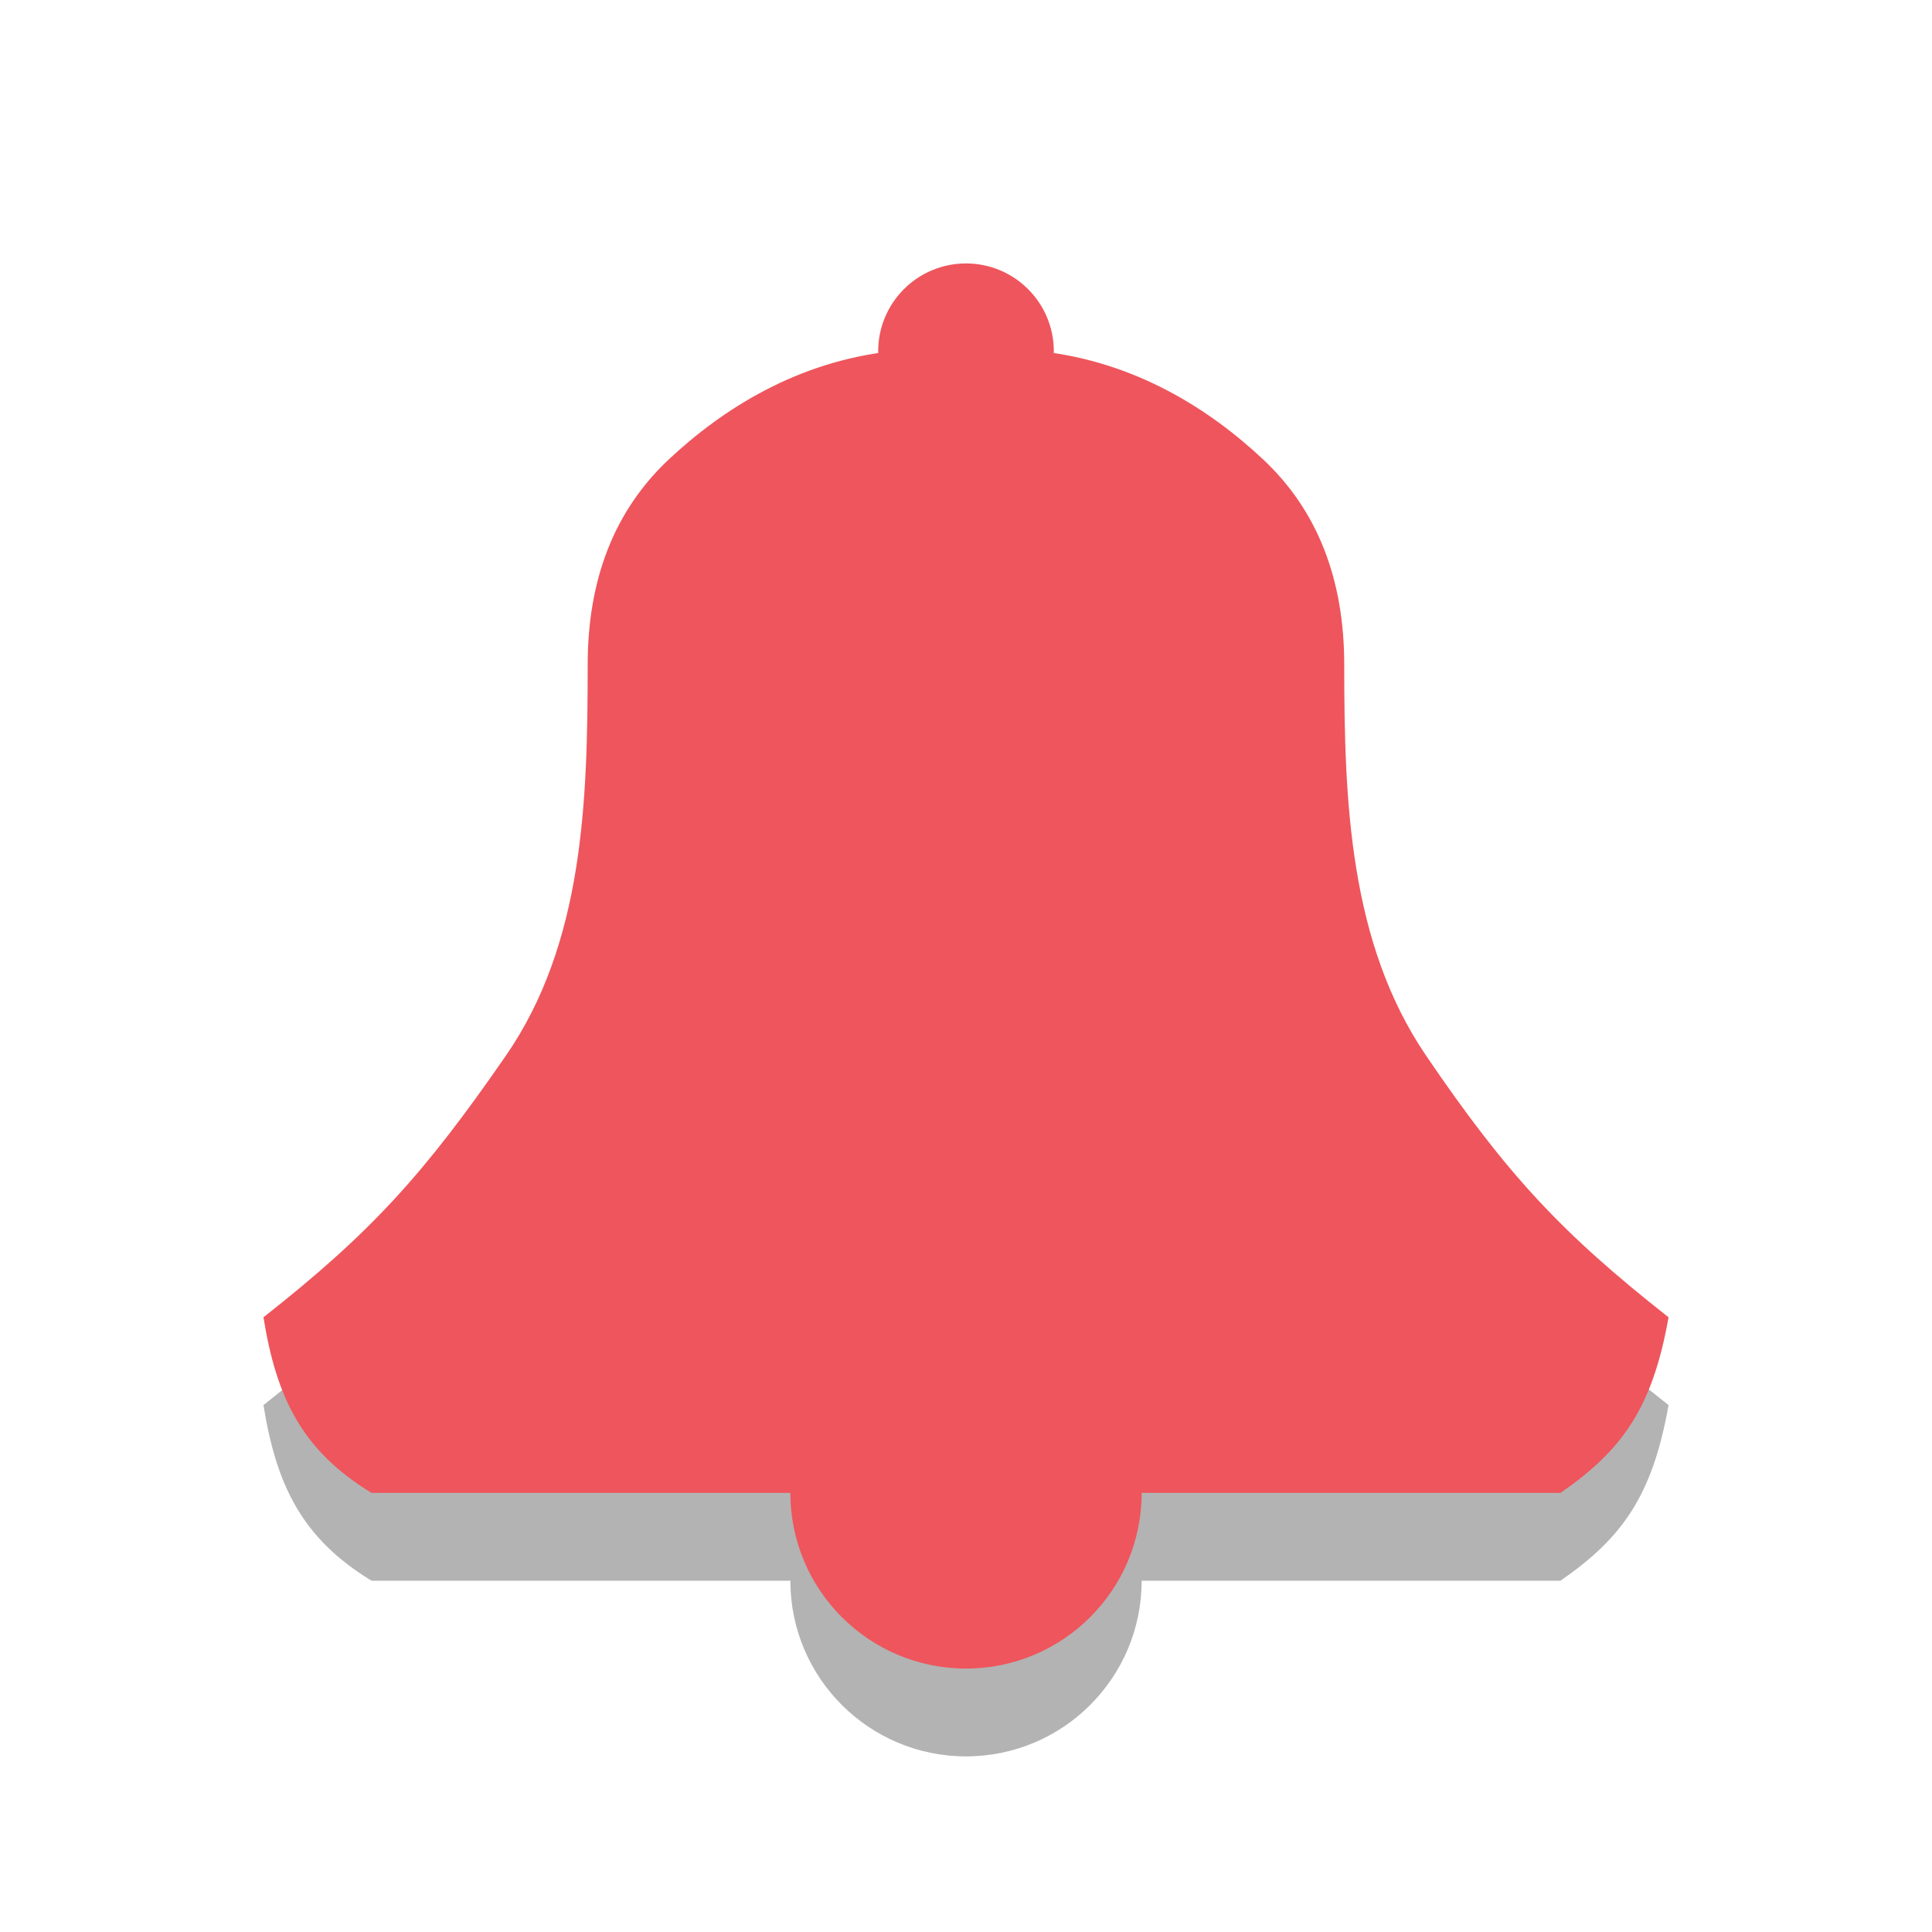
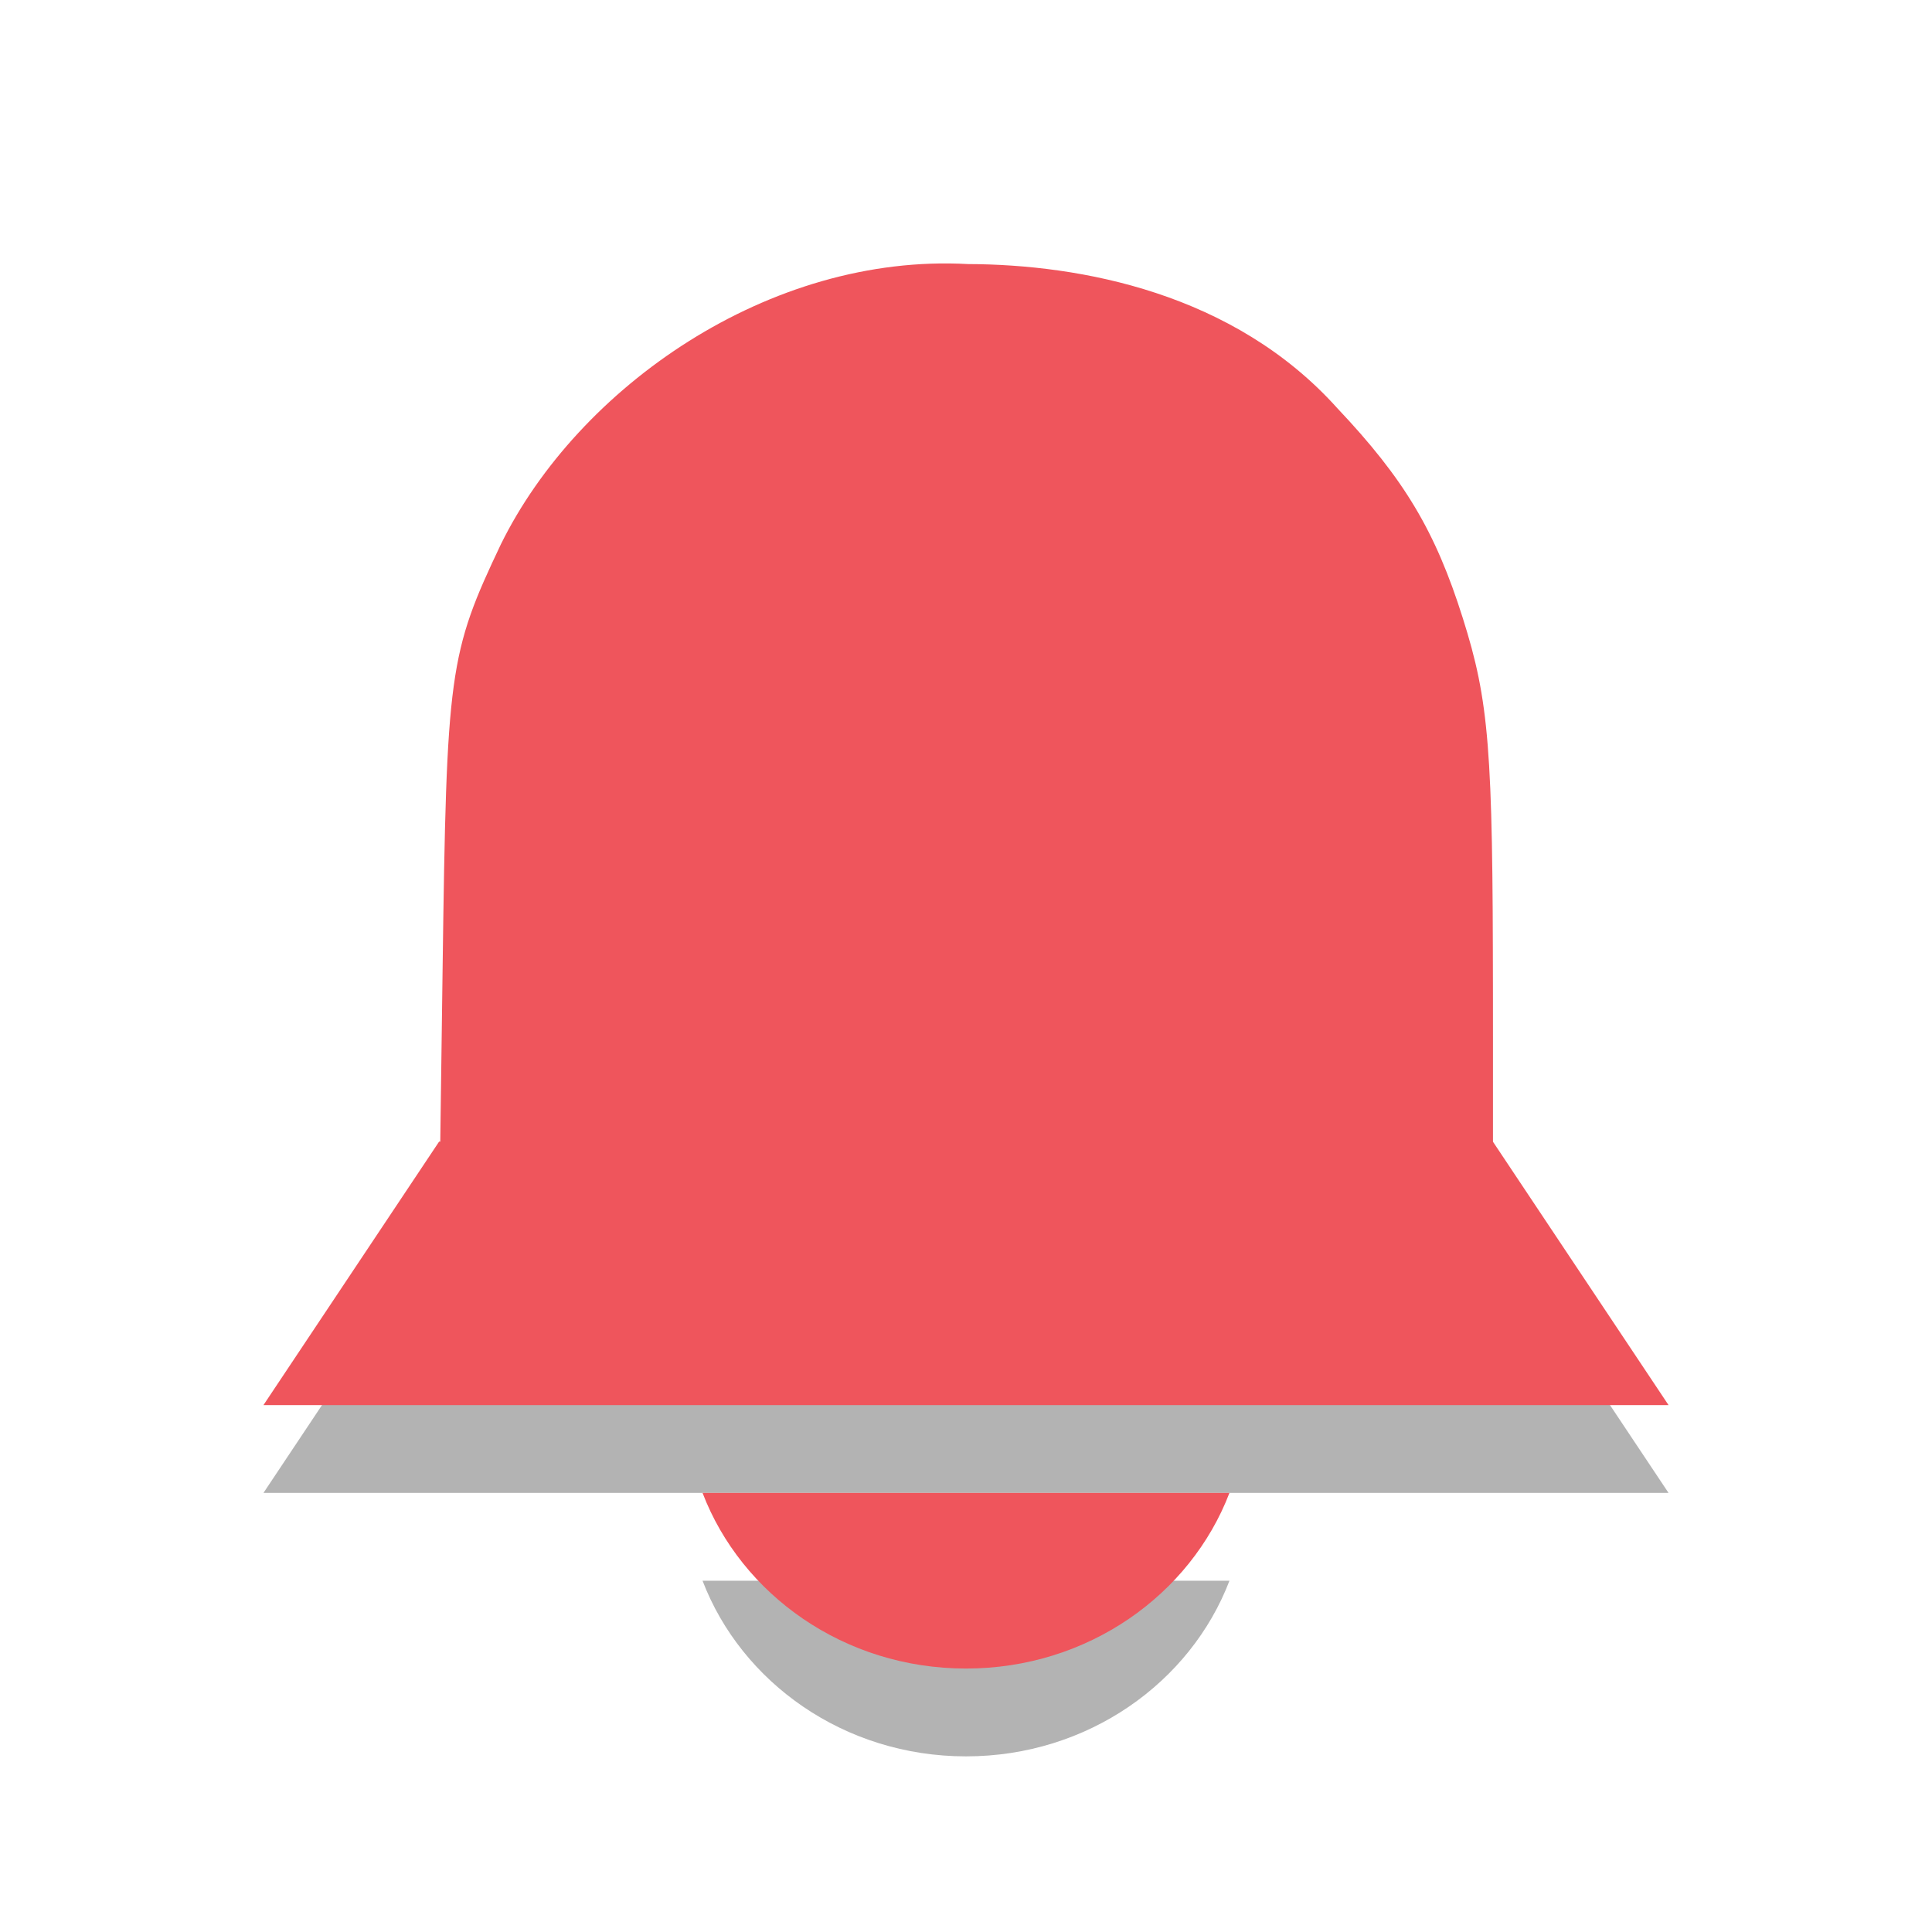
<svg xmlns="http://www.w3.org/2000/svg" width="22" viewBox="0 0 22 22" height="22" id="svg2" version="1.1">
  <defs id="defs10" />
-   <g id="g3766" transform="translate(0,1)" style="fill:#000000;fill-opacity:1;opacity:0.3">
-     <path style="fill:#000000;fill-opacity:1" d="m 19,15 c -0.183,1.037 -0.533,1.518 -1.231,2 L 4.231,17 C 3.427,16.511 3.145,15.897 3,15 4.218,14.042 4.824,13.377 5.76,12.022 6.643,10.744 6.692,9.131 6.692,7.571 6.692,6.589 7,5.81 7.615,5.232 8.231,4.655 9.077,4.119 10.154,4 l 1.692,0 c 1.077,0.119 1.923,0.655 2.538,1.232 0.615,0.577 0.923,1.357 0.923,2.339 0,1.56 0.059,3.166 0.933,4.451 C 17.162,13.377 17.782,14.042 19,15 z" id="path3768" />
-     <path style="fill:#000000;fill-opacity:1;stroke:none" id="path3770" d="m -7.18,11.331 c 0,1.098 -0.926,1.988 -2.069,1.988 -1.143,0 -2.069,-0.89 -2.069,-1.988 0,-1.098 0.926,-1.988 2.069,-1.988 1.143,0 2.069,0.89 2.069,1.988 z" transform="matrix(0.9667085,0,0,1.006166,19.94118,5.599042)" />
-     <path transform="matrix(0.4833542,0,0,0.503083,15.47059,-1.700479)" d="m -7.18,11.331 c 0,1.098 -0.926,1.988 -2.069,1.988 -1.143,0 -2.069,-0.89 -2.069,-1.988 0,-1.098 0.926,-1.988 2.069,-1.988 1.143,0 2.069,0.89 2.069,1.988 z" id="path3772" style="fill:#000000;fill-opacity:1;stroke:none" />
-   </g>
-   <g id="g3761" style="fill:#ef555c;fill-opacity:1">
-     <path id="path6" d="m 19,15 c -0.183,1.037 -0.533,1.518 -1.231,2 L 4.231,17 C 3.427,16.511 3.145,15.897 3,15 4.218,14.042 4.824,13.377 5.76,12.022 6.643,10.744 6.692,9.131 6.692,7.571 6.692,6.589 7,5.81 7.615,5.232 8.231,4.655 9.077,4.119 10.154,4 l 1.692,0 c 1.077,0.119 1.923,0.655 2.538,1.232 0.615,0.577 0.923,1.357 0.923,2.339 0,1.56 0.059,3.166 0.933,4.451 C 17.162,13.377 17.782,14.042 19,15 z" style="fill:#ef555c;fill-opacity:1" />
-     <path transform="matrix(0.9667085,0,0,1.006166,19.94118,5.599042)" d="m -7.18,11.331 a 2.069,1.988 0 1 1 -4.138,0 2.069,1.988 0 1 1 4.138,0 z" id="path2989" style="fill:#ef555c;fill-opacity:1;stroke:none" />
-     <path style="fill:#ef555c;fill-opacity:1;stroke:none" id="path3759" d="m -7.18,11.331 a 2.069,1.988 0 1 1 -4.138,0 2.069,1.988 0 1 1 4.138,0 z" transform="matrix(0.4833542,0,0,0.503083,15.47059,-1.700479)" />
-   </g>
+   <path d="M 3,17 19,17 17,14 5,14 z m 5,1 c 0.443,1.158 1.612,2 3,2 1.388,0 2.557,-0.842 3,-2 L 8,18 z M 11.023,4.007 C 8.758,3.882 6.584,5.41 5.704,7.197 5.112,8.444 5.085,8.641 5.04,12.033 L 5,15 17,15 17,12.314 C 17,9.523 16.956,8.985 16.657,8.038 16.345,7.048 15.99,6.454 15.228,5.648 14.049,4.335 12.304,4.011 11.023,4.007 z" style="fill:#000000;fill-opacity:1;stroke:none;opacity:0.3" id="path3782" />
+   <path id="path3011" style="fill:#ef555c;fill-opacity:1;stroke:none" d="M 3,16 19,16 17,13 5,13 z m 5,1 c 0.443,1.158 1.612,2 3,2 1.388,0 2.557,-0.842 3,-2 L 8,17 z M 11.023,3.007 C 8.758,2.882 6.584,4.41 5.704,6.197 5.112,7.444 5.085,7.641 5.04,11.033 L 5,14 17,14 17,11.314 C 17,8.523 16.956,7.985 16.657,7.038 16.345,6.048 15.99,5.454 15.228,4.648 14.049,3.335 12.304,3.011 11.023,3.007 z" />
</svg>
